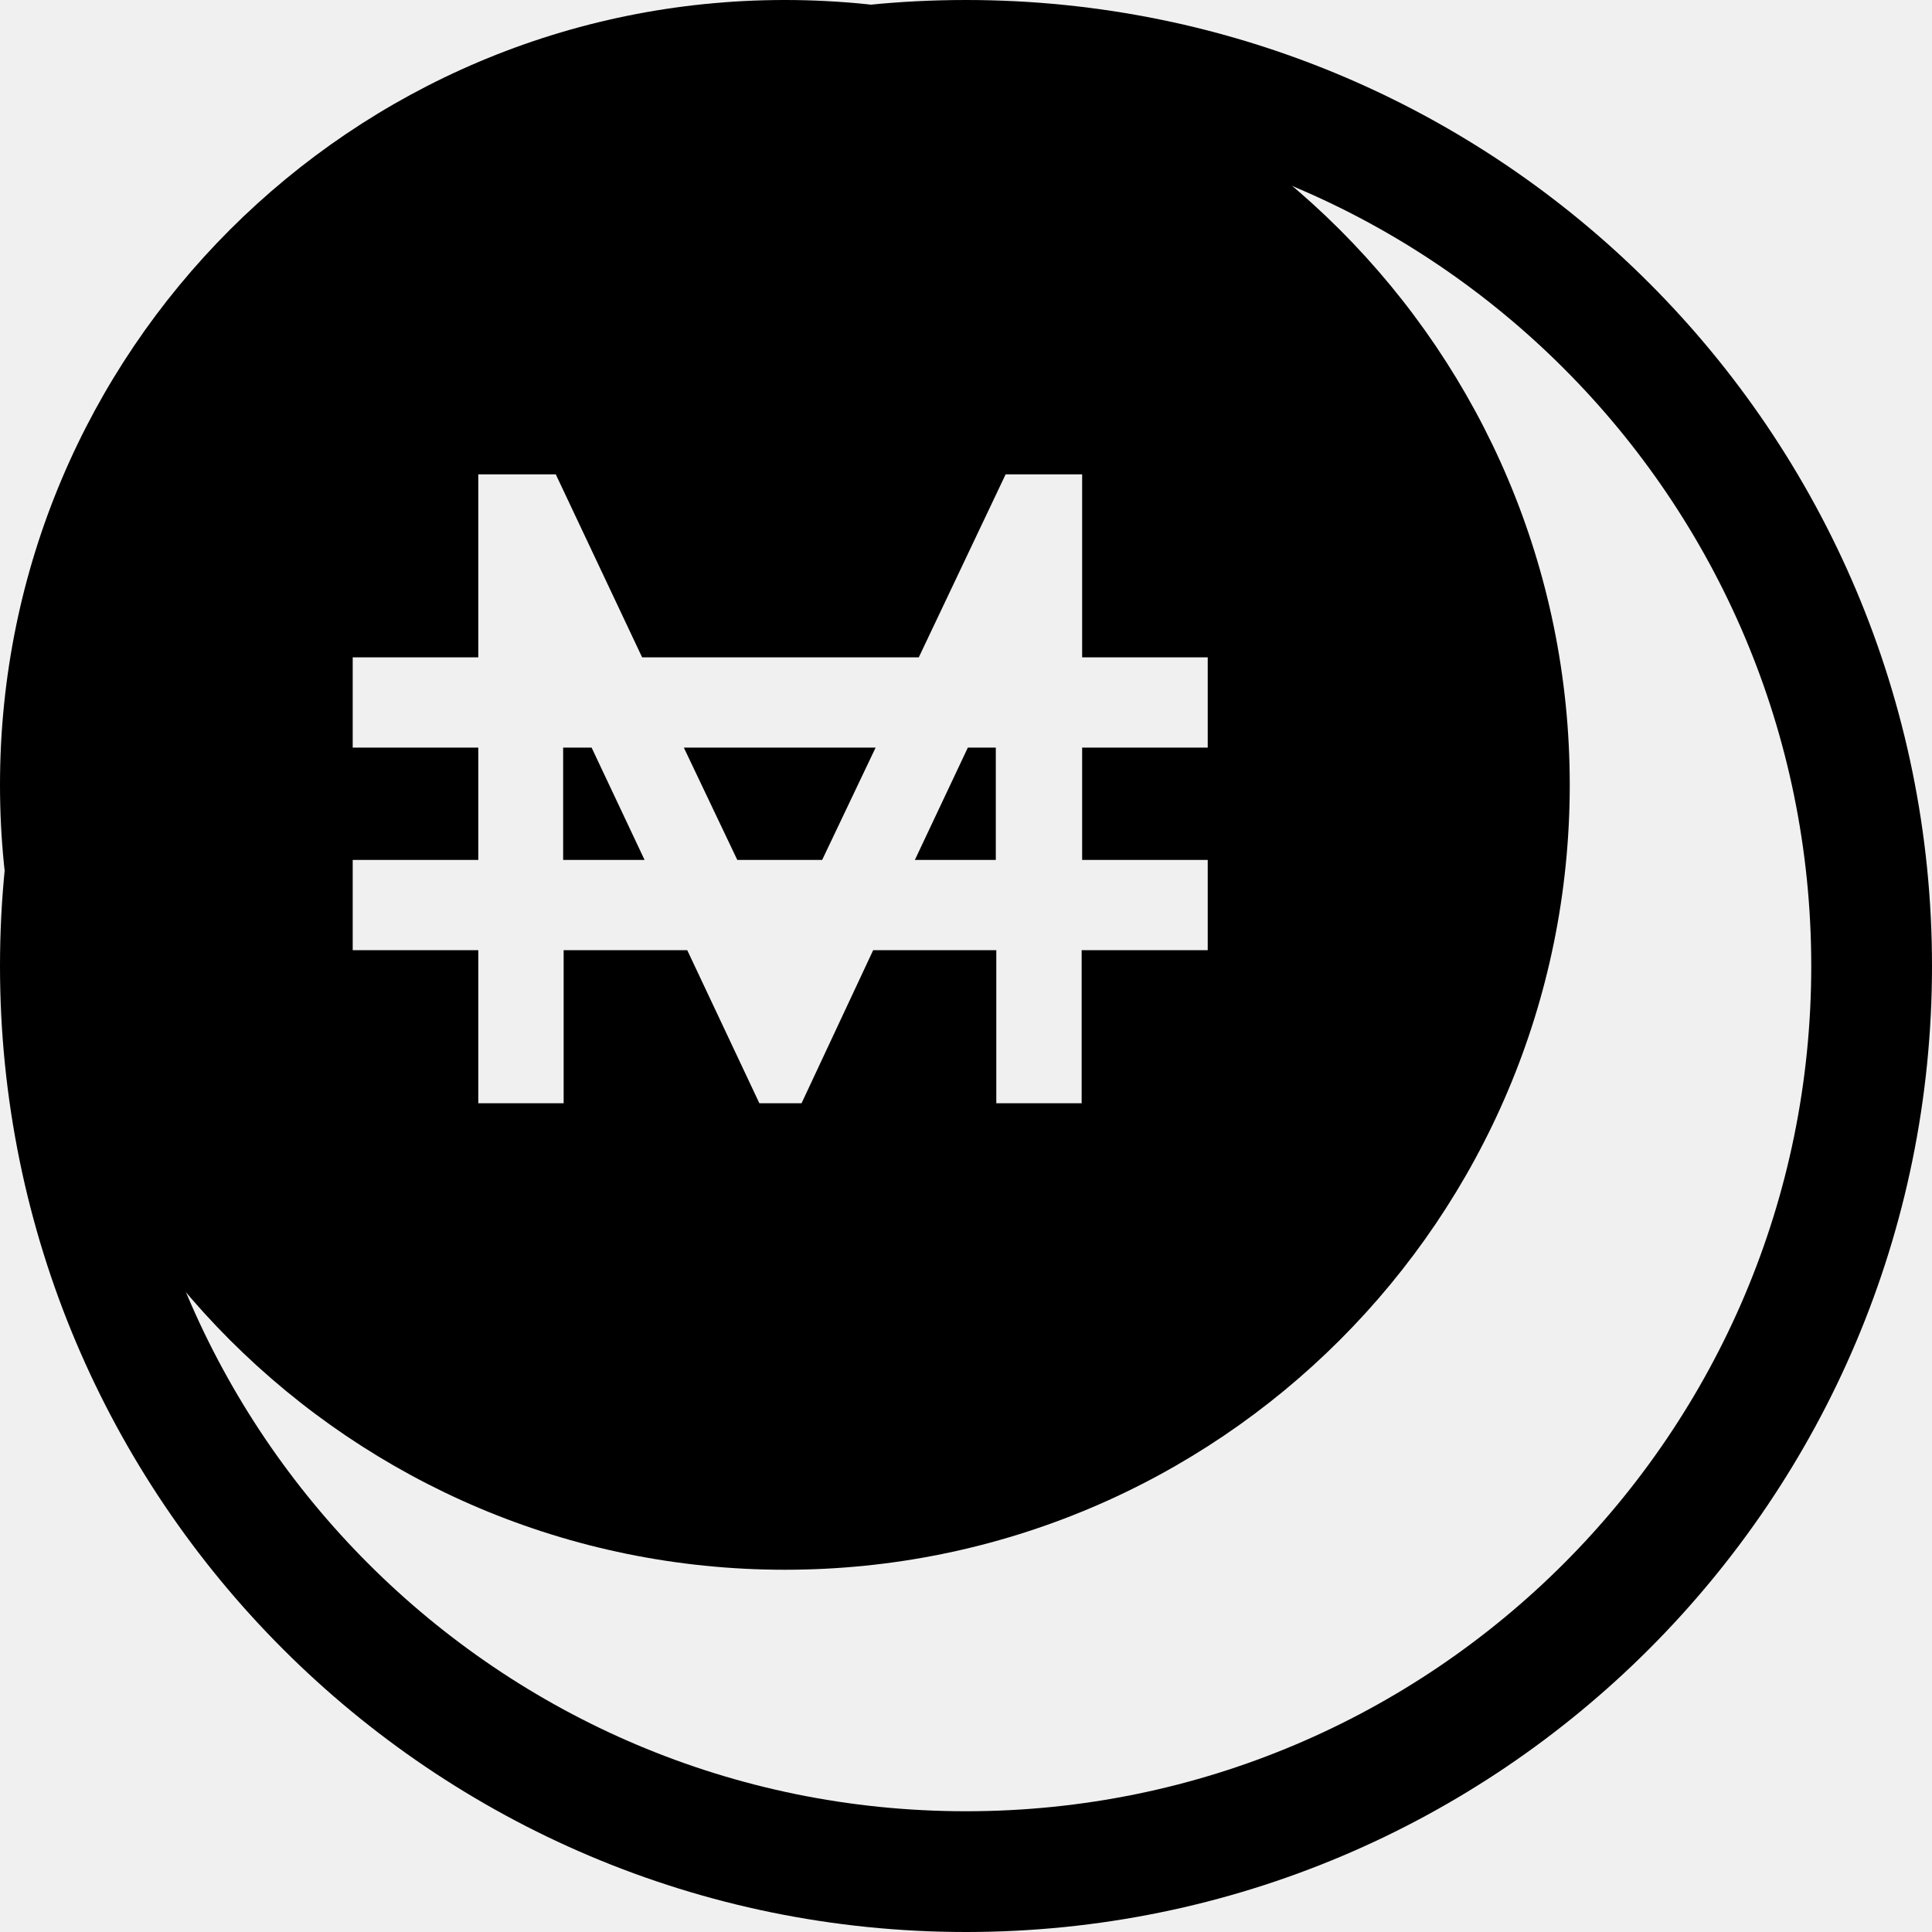
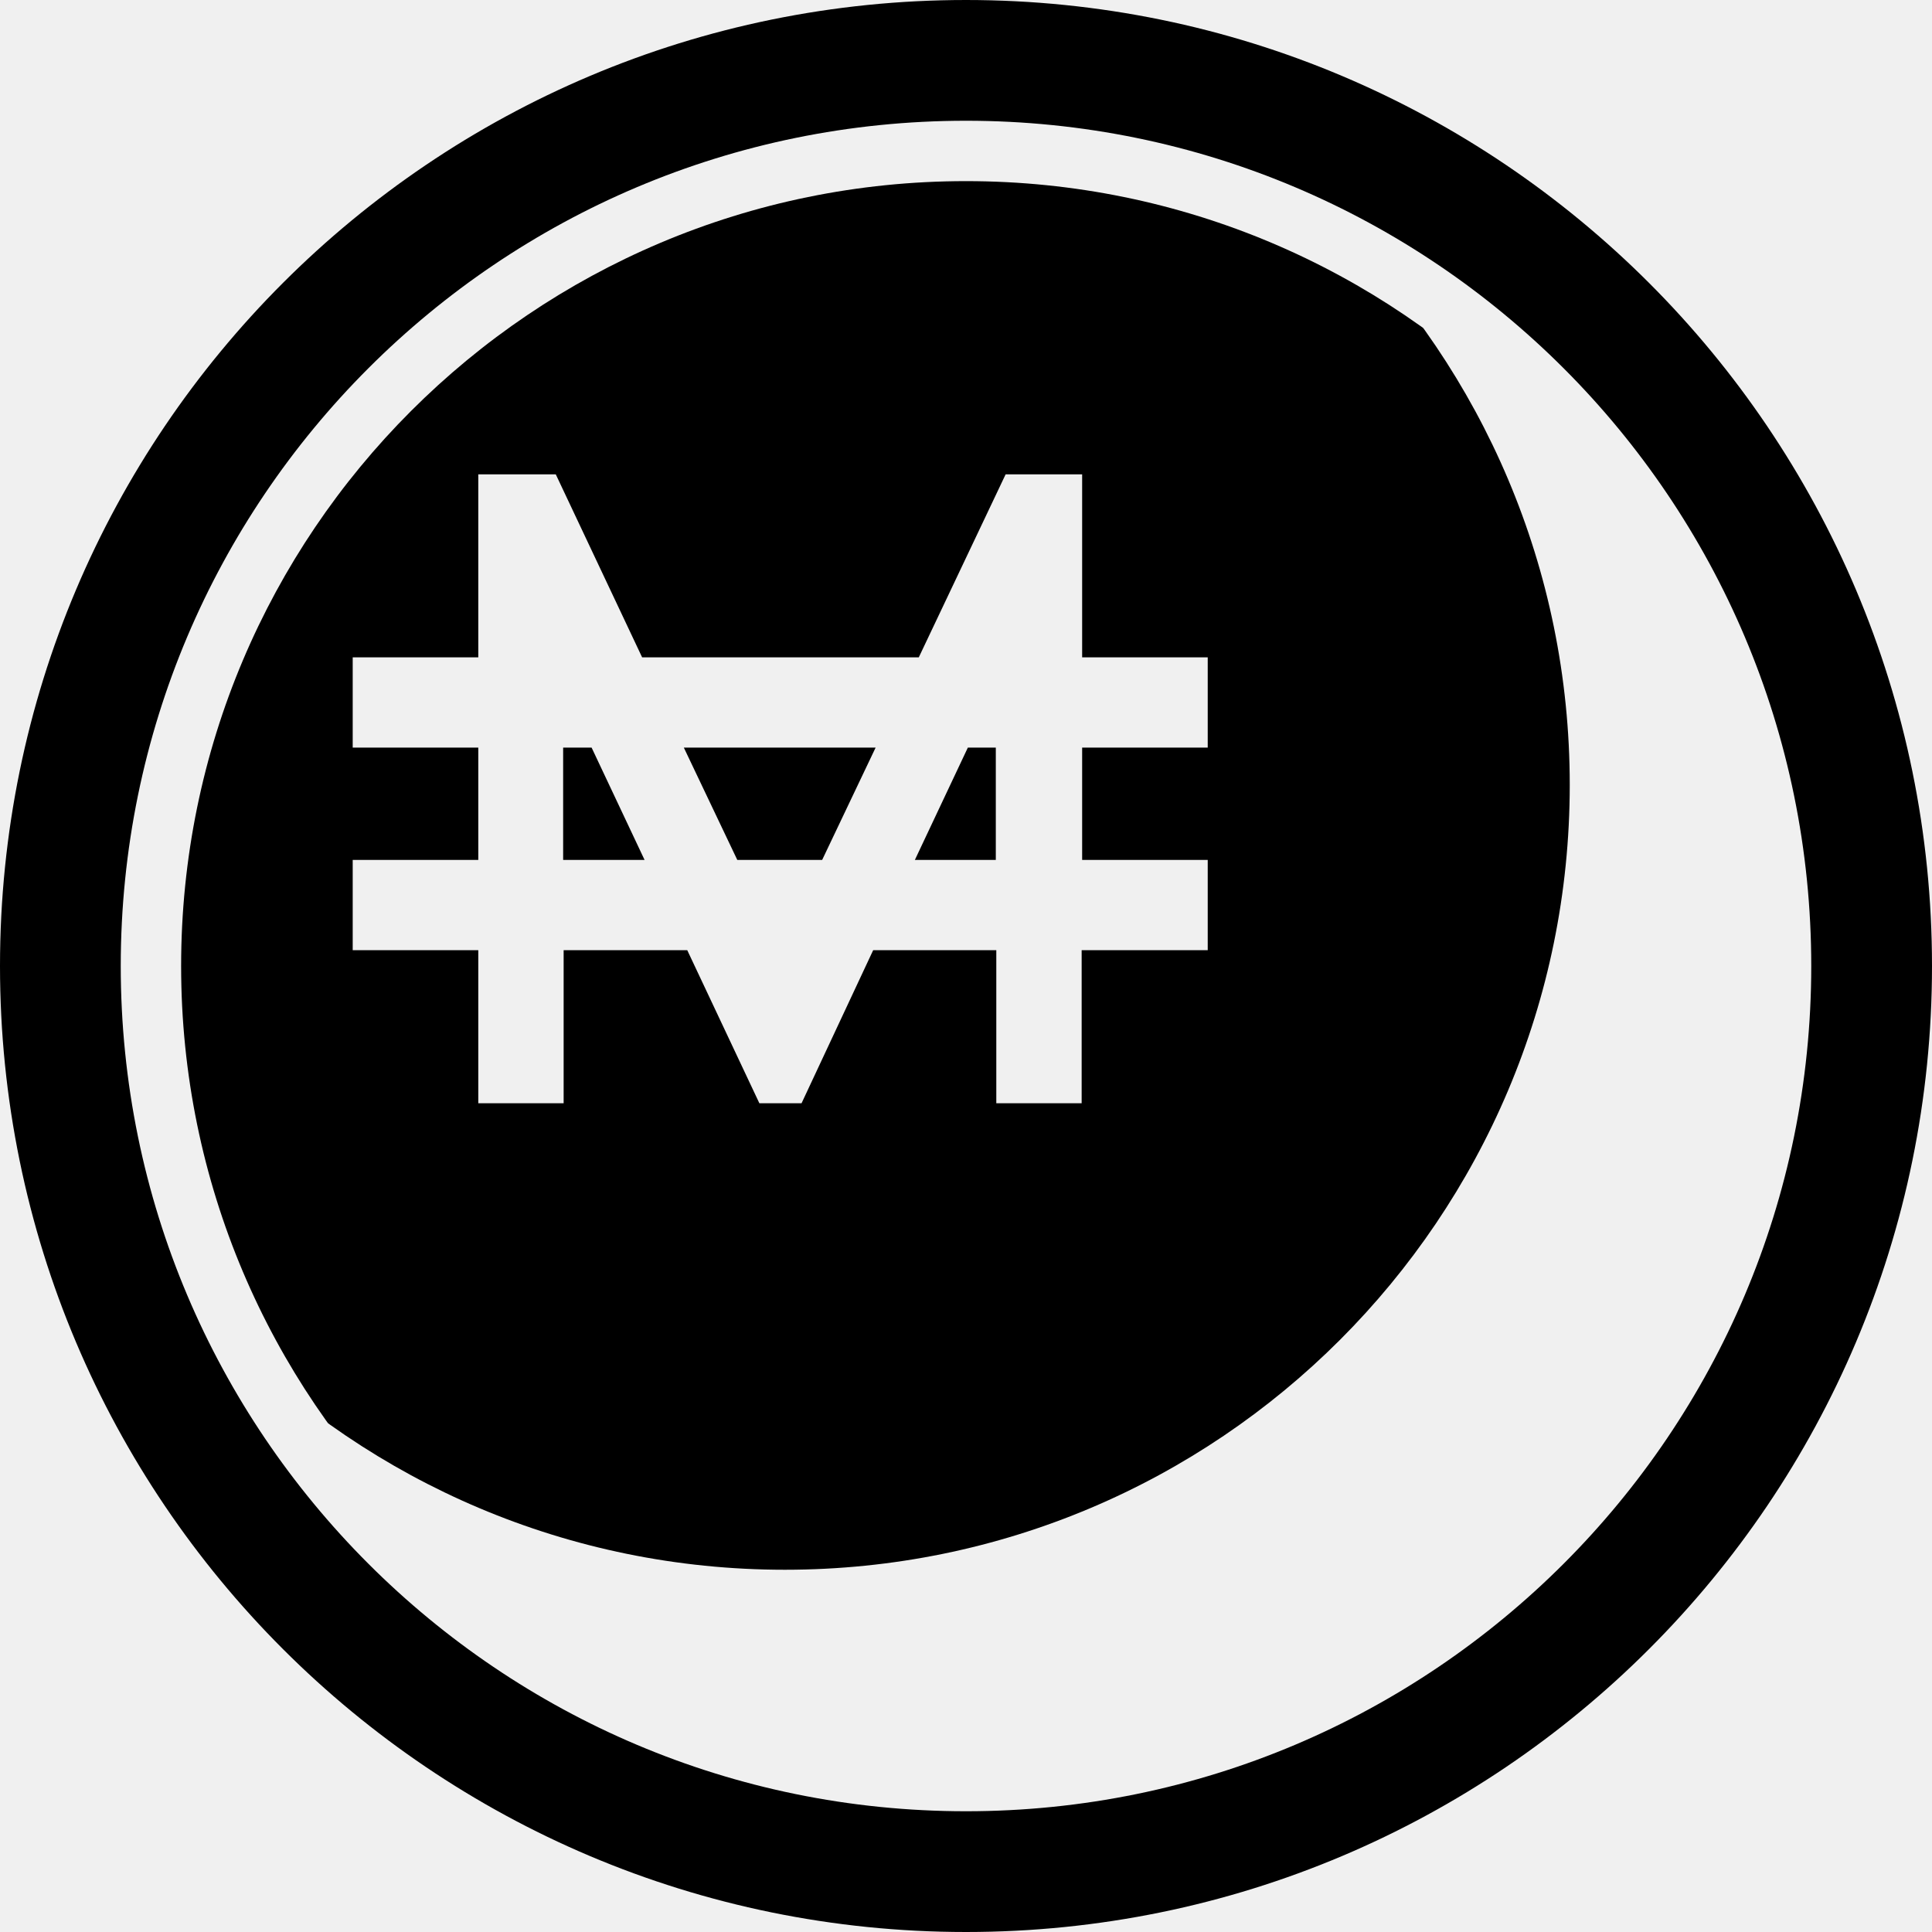
<svg xmlns="http://www.w3.org/2000/svg" width="32" height="32" fill="none" viewBox="0 0 32 32">
  <circle cx="16" cy="16" r="15" stroke="currentColor" stroke-width="2" />
-   <g clip-path="url(#mai(mimatic)__circleClip)">
+   <g clip-path="url(#maimimatic__circleClip)">
    <g style="transform:scale(.8125);transform-origin:50% 50%">
-       <g fill="currentColor" clip-path="url(#mai(mimatic)__mai(mimatic)__clip0_298_256)">
+       <g fill="currentColor" clip-path="url(#maimimatic__clip0_298_256)">
        <path d="M15.03 17.53h1.73l1.09-2.29h-3.91zm-3.55-2.29v2.29h1.66l-1.08-2.29zm7.17 2.29h1.65v-2.29h-.57z" />
        <path d="M16 0C7.16 0 0 7.16 0 16s7.16 16 16 16 16-7.16 16-16S24.84 0 16 0m6.05 19.37v3.12h-1.74v-3.12H17.8l-1.46 3.12h-.86l-1.47-3.12h-2.52v3.12H9.75v-3.12H7.19v-1.84h2.56v-2.29H7.19V13.4h2.56V9.67h1.58l1.76 3.73h5.64l1.77-3.73h1.56v3.73h2.56v1.84h-2.56v2.29h2.56v1.84z" />
      </g>
+       <defs>
+         <clipPath id="maimimatic__clip0_298_256">
+           <path fill="#fff" d="M0 0h32v32H0z" />
+         </clipPath>
+       </defs>
    </g>
  </g>
  <defs>
-     <clipPath id="mai(mimatic)__circleClip">
+     <clipPath id="maimimatic__circleClip">
      <circle cx="16" cy="16" r="13" />
    </clipPath>
  </defs>
</svg>
